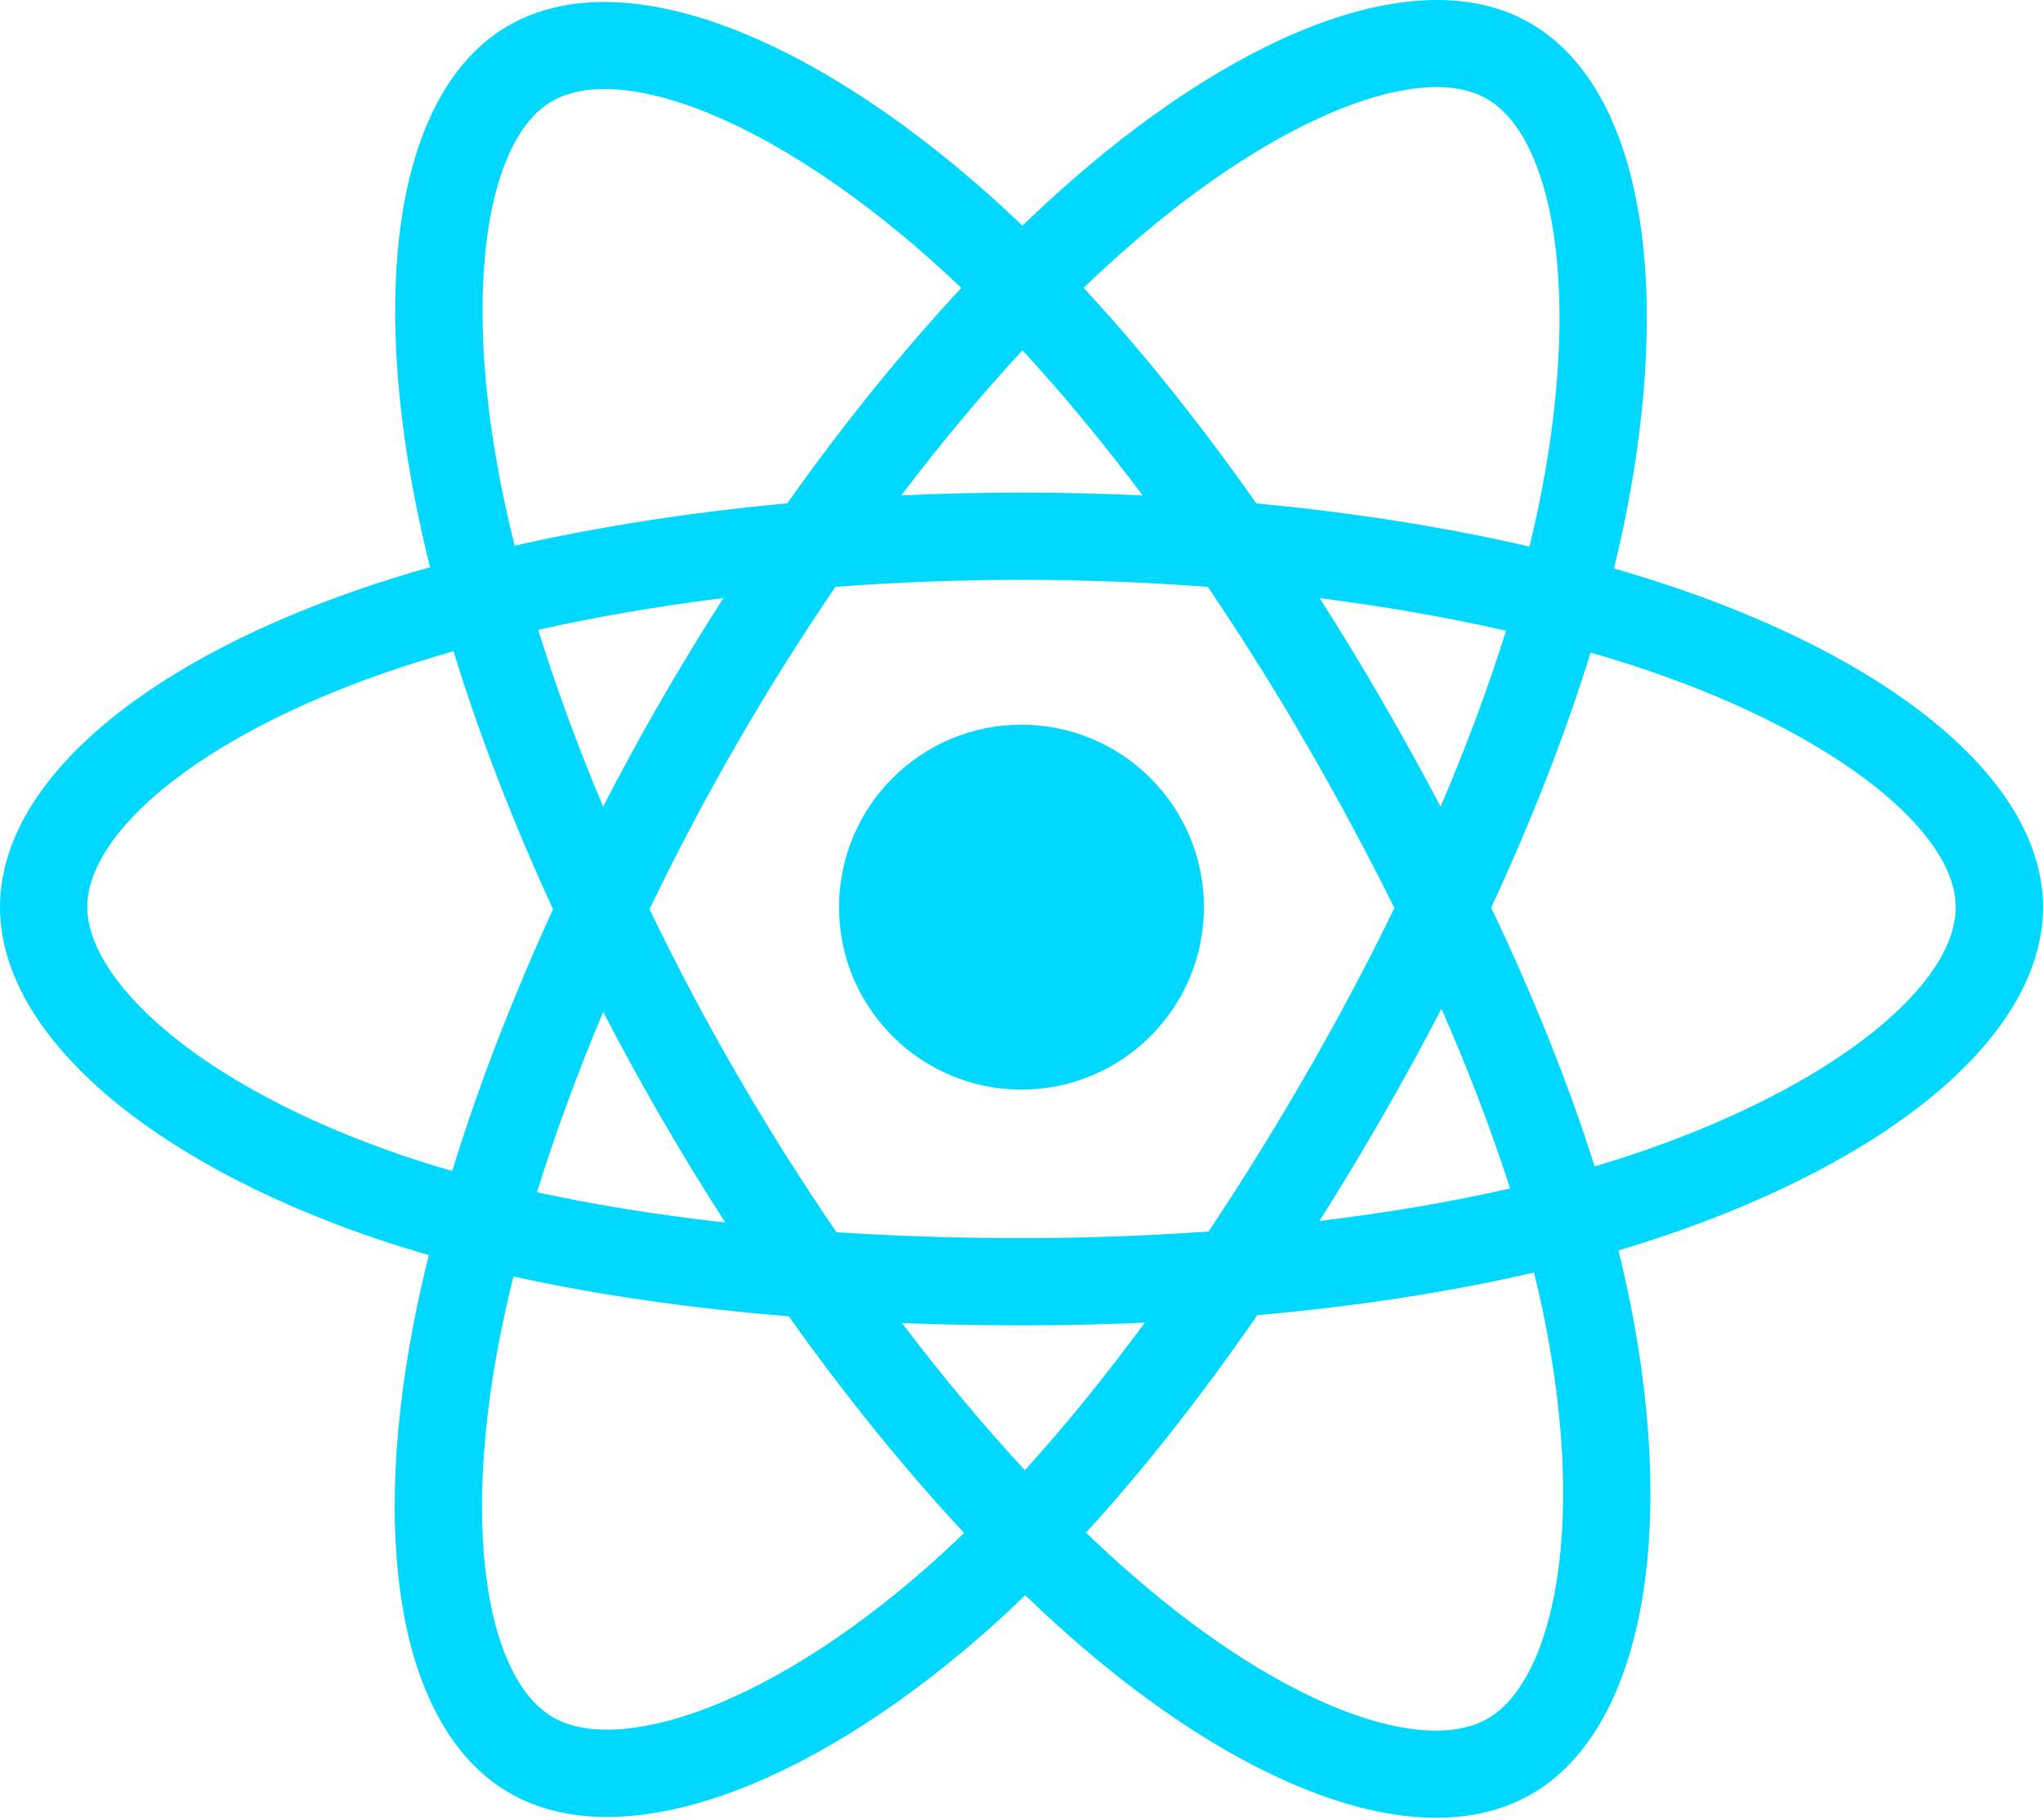
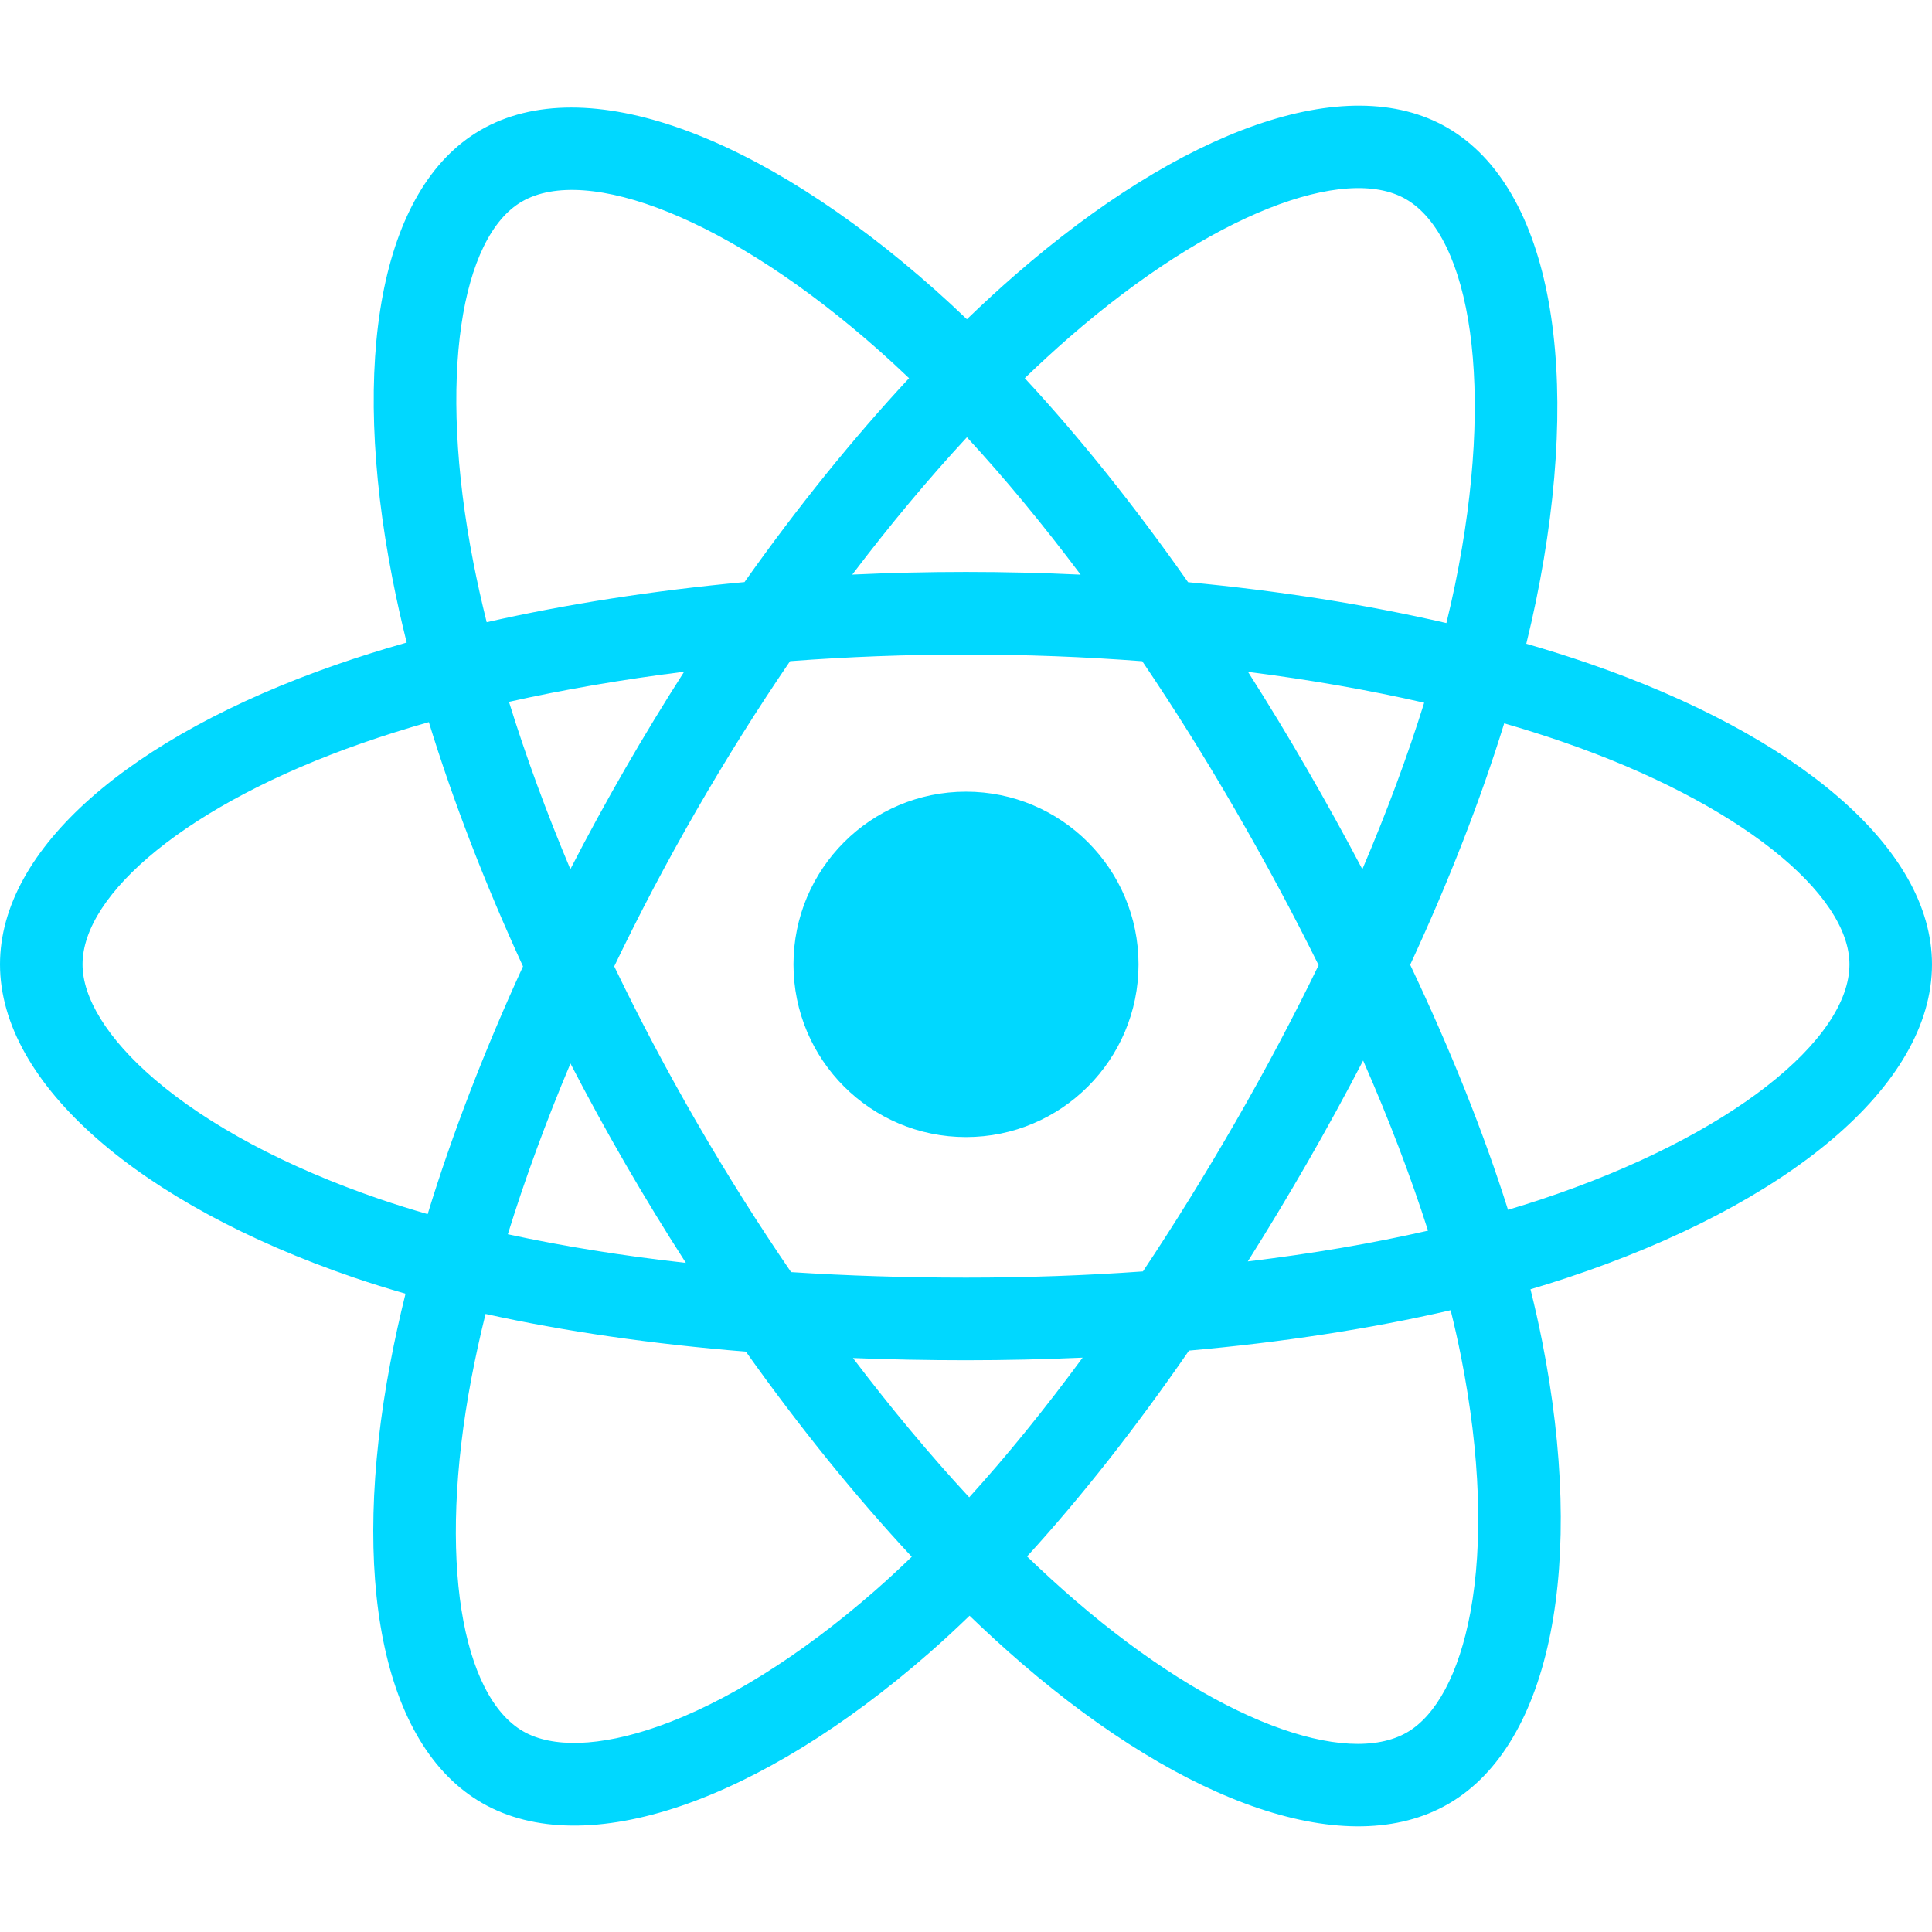
- <svg xmlns="http://www.w3.org/2000/svg" aria-hidden="true" role="img" class="iconify iconify--logos" width="35.93" height="32" preserveAspectRatio="xMidYMid meet" viewBox="0 0 256 228">
-   <path fill="#00D8FF" d="M210.483 73.824a171.49 171.49 0 0 0-8.24-2.597c.465-1.9.893-3.777 1.273-5.621c6.238-30.281 2.16-54.676-11.769-62.708c-13.355-7.7-35.196.329-57.254 19.526a171.23 171.23 0 0 0-6.375 5.848a155.866 155.866 0 0 0-4.241-3.917C100.759 3.829 77.587-4.822 63.673 3.233C50.33 10.957 46.379 33.89 51.995 62.588a170.974 170.974 0 0 0 1.892 8.48c-3.28.932-6.445 1.924-9.474 2.98C17.309 83.498 0 98.307 0 113.668c0 15.865 18.582 31.778 46.812 41.427a145.52 145.52 0 0 0 6.921 2.165a167.467 167.467 0 0 0-2.01 9.138c-5.354 28.2-1.173 50.591 12.134 58.266c13.744 7.926 36.812-.22 59.273-19.855a145.567 145.567 0 0 0 5.342-4.923a168.064 168.064 0 0 0 6.92 6.314c21.758 18.722 43.246 26.282 56.54 18.586c13.731-7.949 18.194-32.003 12.4-61.268a145.016 145.016 0 0 0-1.535-6.842c1.62-.48 3.21-.974 4.76-1.488c29.348-9.723 48.443-25.443 48.443-41.52c0-15.417-17.868-30.326-45.517-39.844Zm-6.365 70.984c-1.4.463-2.836.91-4.3 1.345c-3.24-10.257-7.612-21.163-12.963-32.432c5.106-11 9.31-21.767 12.459-31.957c2.619.758 5.16 1.557 7.61 2.4c23.69 8.156 38.14 20.213 38.14 29.504c0 9.896-15.606 22.743-40.946 31.14Zm-10.514 20.834c2.562 12.94 2.927 24.64 1.23 33.787c-1.524 8.219-4.59 13.698-8.382 15.893c-8.067 4.67-25.32-1.4-43.927-17.412a156.726 156.726 0 0 1-6.437-5.87c7.214-7.889 14.423-17.06 21.459-27.246c12.376-1.098 24.068-2.894 34.671-5.345a134.17 134.17 0 0 1 1.386 6.193ZM87.276 214.515c-7.882 2.783-14.16 2.863-17.955.675c-8.075-4.657-11.432-22.636-6.853-46.752a156.923 156.923 0 0 1 1.869-8.499c10.486 2.32 22.093 3.988 34.498 4.994c7.084 9.967 14.501 19.128 21.976 27.15a134.668 134.668 0 0 1-4.877 4.492c-9.933 8.682-19.886 14.842-28.658 17.94ZM50.35 144.747c-12.483-4.267-22.792-9.812-29.858-15.863c-6.35-5.437-9.555-10.836-9.555-15.216c0-9.322 13.897-21.212 37.076-29.293c2.813-.98 5.757-1.905 8.812-2.773c3.204 10.42 7.406 21.315 12.477 32.332c-5.137 11.18-9.399 22.249-12.634 32.792a134.718 134.718 0 0 1-6.318-1.979Zm12.378-84.26c-4.811-24.587-1.616-43.134 6.425-47.789c8.564-4.958 27.502 2.111 47.463 19.835a144.318 144.318 0 0 1 3.841 3.545c-7.438 7.987-14.787 17.08-21.808 26.988c-12.04 1.116-23.565 2.908-34.161 5.309a160.342 160.342 0 0 1-1.76-7.887Zm110.427 27.268a347.8 347.8 0 0 0-7.785-12.803c8.168 1.033 15.994 2.404 23.343 4.08c-2.206 7.072-4.956 14.465-8.193 22.045a381.151 381.151 0 0 0-7.365-13.322Zm-45.032-43.861c5.044 5.465 10.096 11.566 15.065 18.186a322.04 322.04 0 0 0-30.257-.006c4.974-6.559 10.069-12.652 15.192-18.18ZM82.802 87.83a323.167 323.167 0 0 0-7.227 13.238c-3.184-7.553-5.909-14.98-8.134-22.152c7.304-1.634 15.093-2.97 23.209-3.984a321.524 321.524 0 0 0-7.848 12.897Zm8.081 65.352c-8.385-.936-16.291-2.203-23.593-3.793c2.26-7.3 5.045-14.885 8.298-22.6a321.187 321.187 0 0 0 7.257 13.246c2.594 4.48 5.28 8.868 8.038 13.147Zm37.542 31.03c-5.184-5.592-10.354-11.779-15.403-18.433c4.902.192 9.899.29 14.978.29c5.218 0 10.376-.117 15.453-.343c-4.985 6.774-10.018 12.97-15.028 18.486Zm52.198-57.817c3.422 7.8 6.306 15.345 8.596 22.52c-7.422 1.694-15.436 3.058-23.88 4.071a382.417 382.417 0 0 0 7.859-13.026a347.403 347.403 0 0 0 7.425-13.565Zm-16.898 8.101a358.557 358.557 0 0 1-12.281 19.815a329.4 329.4 0 0 1-23.444.823c-7.967 0-15.716-.248-23.178-.732a310.202 310.202 0 0 1-12.513-19.846h.001a307.41 307.41 0 0 1-10.923-20.627a310.278 310.278 0 0 1 10.89-20.637l-.001.001a307.318 307.318 0 0 1 12.413-19.761c7.613-.576 15.42-.876 23.31-.876H128c7.926 0 15.743.303 23.354.883a329.357 329.357 0 0 1 12.335 19.695a358.489 358.489 0 0 1 11.036 20.54a329.472 329.472 0 0 1-11 20.722Zm22.56-122.124c8.572 4.944 11.906 24.881 6.52 51.026c-.344 1.668-.73 3.367-1.15 5.09c-10.622-2.452-22.155-4.275-34.23-5.408c-7.034-10.017-14.323-19.124-21.64-27.008a160.789 160.789 0 0 1 5.888-5.4c18.9-16.447 36.564-22.941 44.612-18.3ZM128 90.808c12.625 0 22.86 10.235 22.86 22.86s-10.235 22.86-22.86 22.86s-22.86-10.235-22.86-22.86s10.235-22.86 22.86-22.86Z" />
+ <svg xmlns="http://www.w3.org/2000/svg" width="256" height="256" viewBox="0 0 256 256" fill="none">
+   <path d="M210.483 87.899C207.828 86.984 205.076 86.118 202.242 85.299C202.708 83.397 203.136 81.519 203.516 79.673C209.754 49.361 205.675 24.941 191.747 16.901C178.392 9.192 156.551 17.23 134.493 36.447C132.372 38.294 130.245 40.251 128.118 42.301C126.702 40.945 125.287 39.634 123.877 38.38C100.759 17.832 77.587 9.173 63.673 17.237C50.33 24.968 46.379 47.925 51.995 76.652C52.537 79.427 53.171 82.26 53.887 85.141C50.608 86.073 47.442 87.067 44.413 88.124C17.309 97.582 0 112.407 0 127.784C0 143.666 18.582 159.595 46.812 169.254C49.039 170.016 51.351 170.737 53.733 171.421C52.96 174.537 52.288 177.59 51.723 180.568C46.369 208.797 50.55 231.211 63.857 238.894C77.601 246.828 100.669 238.673 123.13 219.018C124.906 217.465 126.687 215.817 128.472 214.09C130.786 216.32 133.095 218.431 135.393 220.411C157.15 239.152 178.638 246.72 191.932 239.016C205.663 231.059 210.126 206.98 204.332 177.685C203.89 175.448 203.375 173.162 202.797 170.836C204.416 170.356 206.007 169.861 207.557 169.347C236.905 159.613 256 143.878 256 127.784C256 112.351 238.132 97.427 210.483 87.899ZM204.118 158.956C202.718 159.419 201.282 159.868 199.818 160.303C196.578 150.035 192.206 139.117 186.855 127.838C191.961 116.826 196.165 106.048 199.314 95.847C201.933 96.606 204.474 97.406 206.924 98.25C230.613 106.414 245.064 118.484 245.064 127.784C245.064 137.691 229.458 150.551 204.118 158.956ZM193.604 179.811C196.166 192.765 196.531 204.477 194.835 213.633C193.31 221.86 190.244 227.345 186.452 229.542C178.385 234.216 161.132 228.14 142.525 212.112C140.392 210.275 138.244 208.313 136.088 206.236C143.302 198.339 150.511 189.159 157.547 178.962C169.923 177.863 181.615 176.066 192.218 173.612C192.74 175.721 193.204 177.789 193.604 179.811ZM87.276 228.734C79.394 231.52 73.116 231.6 69.321 229.41C61.246 224.748 57.889 206.751 62.468 182.61C62.993 179.845 63.617 177.006 64.337 174.103C74.823 176.424 86.43 178.094 98.835 179.101C105.919 189.078 113.336 198.249 120.811 206.279C119.178 207.857 117.551 209.36 115.934 210.776C106.001 219.466 96.048 225.633 87.276 228.734ZM50.349 158.895C37.866 154.624 27.557 149.073 20.491 143.016C14.142 137.573 10.936 132.169 10.936 127.784C10.936 118.453 24.834 106.551 48.012 98.461C50.825 97.479 53.769 96.554 56.824 95.685C60.028 106.116 64.23 117.022 69.301 128.051C64.164 139.242 59.902 150.322 56.667 160.875C54.489 160.249 52.379 159.589 50.349 158.895ZM62.727 74.55C57.916 49.937 61.111 31.37 69.152 26.711C77.716 21.748 96.654 28.825 116.615 46.566C117.891 47.7 119.172 48.887 120.456 50.115C113.018 58.11 105.669 67.212 98.648 77.13C86.608 78.247 75.083 80.042 64.487 82.445C63.821 79.762 63.231 77.126 62.727 74.55ZM173.154 101.845C170.621 97.465 168.02 93.189 165.369 89.029C173.537 90.062 181.363 91.435 188.712 93.114C186.506 100.192 183.756 107.593 180.519 115.18C178.196 110.767 175.74 106.317 173.154 101.845ZM128.122 57.939C133.166 63.409 138.218 69.517 143.187 76.144C138.18 75.907 133.111 75.784 128 75.784C122.937 75.784 117.906 75.904 112.93 76.137C117.904 69.572 122.999 63.472 128.122 57.939ZM82.802 101.92C80.272 106.313 77.861 110.738 75.575 115.172C72.391 107.611 69.666 100.177 67.441 92.998C74.745 91.362 82.534 90.024 90.65 89.01C87.961 93.208 85.339 97.516 82.802 101.92ZM90.883 167.339C82.498 166.403 74.592 165.134 67.29 163.543C69.551 156.236 72.335 148.643 75.588 140.919C77.879 145.35 80.299 149.777 82.845 154.179C85.438 158.663 88.126 163.056 90.883 167.339ZM128.425 198.401C123.241 192.803 118.071 186.611 113.022 179.949C117.924 180.142 122.921 180.24 128 180.24C133.218 180.24 138.376 180.123 143.453 179.897C138.468 186.678 133.435 192.88 128.425 198.401ZM180.623 140.526C184.045 148.332 186.929 155.886 189.219 163.069C181.797 164.764 173.783 166.129 165.339 167.143C167.997 162.928 170.62 158.578 173.198 154.104C175.805 149.577 178.282 145.043 180.623 140.526ZM163.725 148.634C159.723 155.58 155.614 162.211 151.444 168.469C143.847 169.013 135.999 169.293 128 169.293C120.033 169.293 112.284 169.045 104.822 168.561C100.483 162.22 96.285 155.57 92.309 148.694C88.343 141.837 84.694 134.923 81.387 128.047C84.693 121.155 88.334 114.233 92.277 107.388L92.276 107.39C96.229 100.527 100.39 93.909 104.689 87.608C112.302 87.032 120.11 86.731 128 86.731C135.925 86.731 143.743 87.034 151.354 87.615C155.587 93.87 159.72 100.467 163.689 107.33C167.703 114.271 171.39 121.147 174.725 127.891C171.4 134.751 167.721 141.697 163.725 148.634ZM186.285 26.386C194.857 31.334 198.191 51.292 192.805 77.463C192.461 79.133 192.075 80.834 191.654 82.558C181.033 80.105 169.5 78.279 157.425 77.145C150.391 67.118 143.102 58.002 135.785 50.11C137.752 48.216 139.716 46.409 141.673 44.705C160.572 28.24 178.237 21.74 186.285 26.386ZM128 104.901C140.625 104.901 150.86 115.146 150.86 127.784C150.86 140.422 140.625 150.667 128 150.667C115.375 150.667 105.14 140.422 105.14 127.784C105.14 115.146 115.375 104.901 128 104.901Z" fill="#00D8FF" />
</svg>
